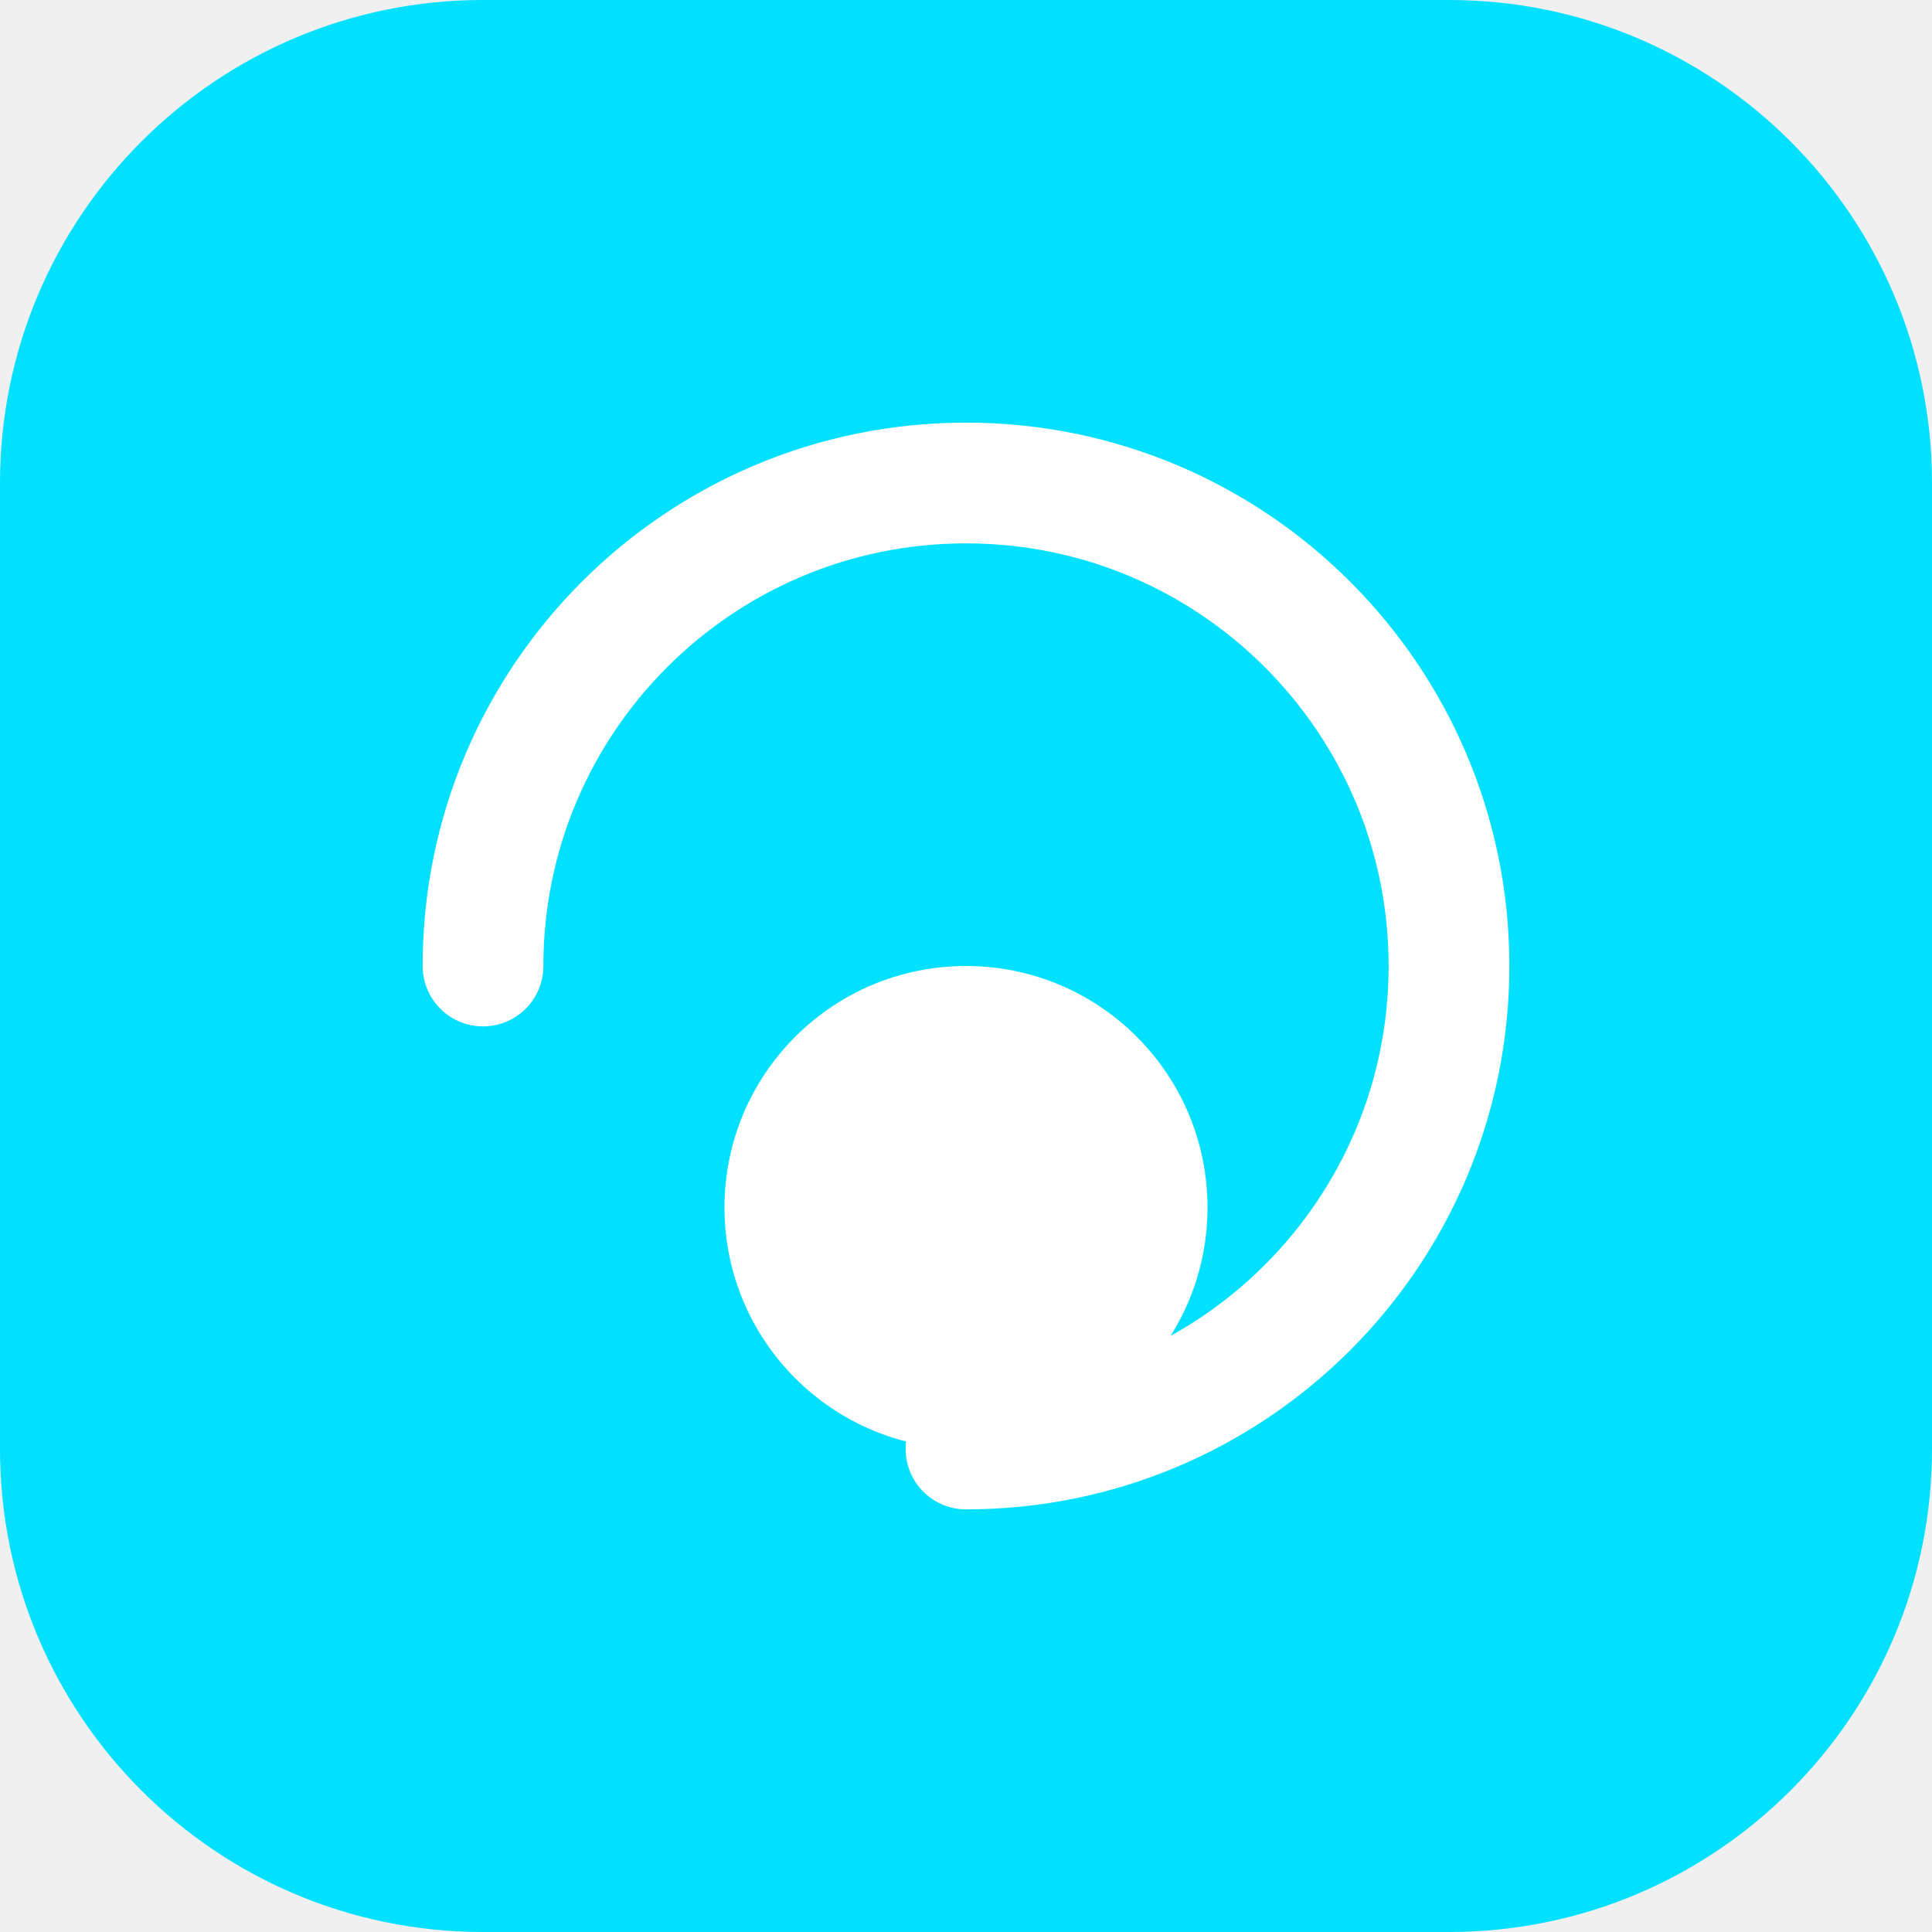
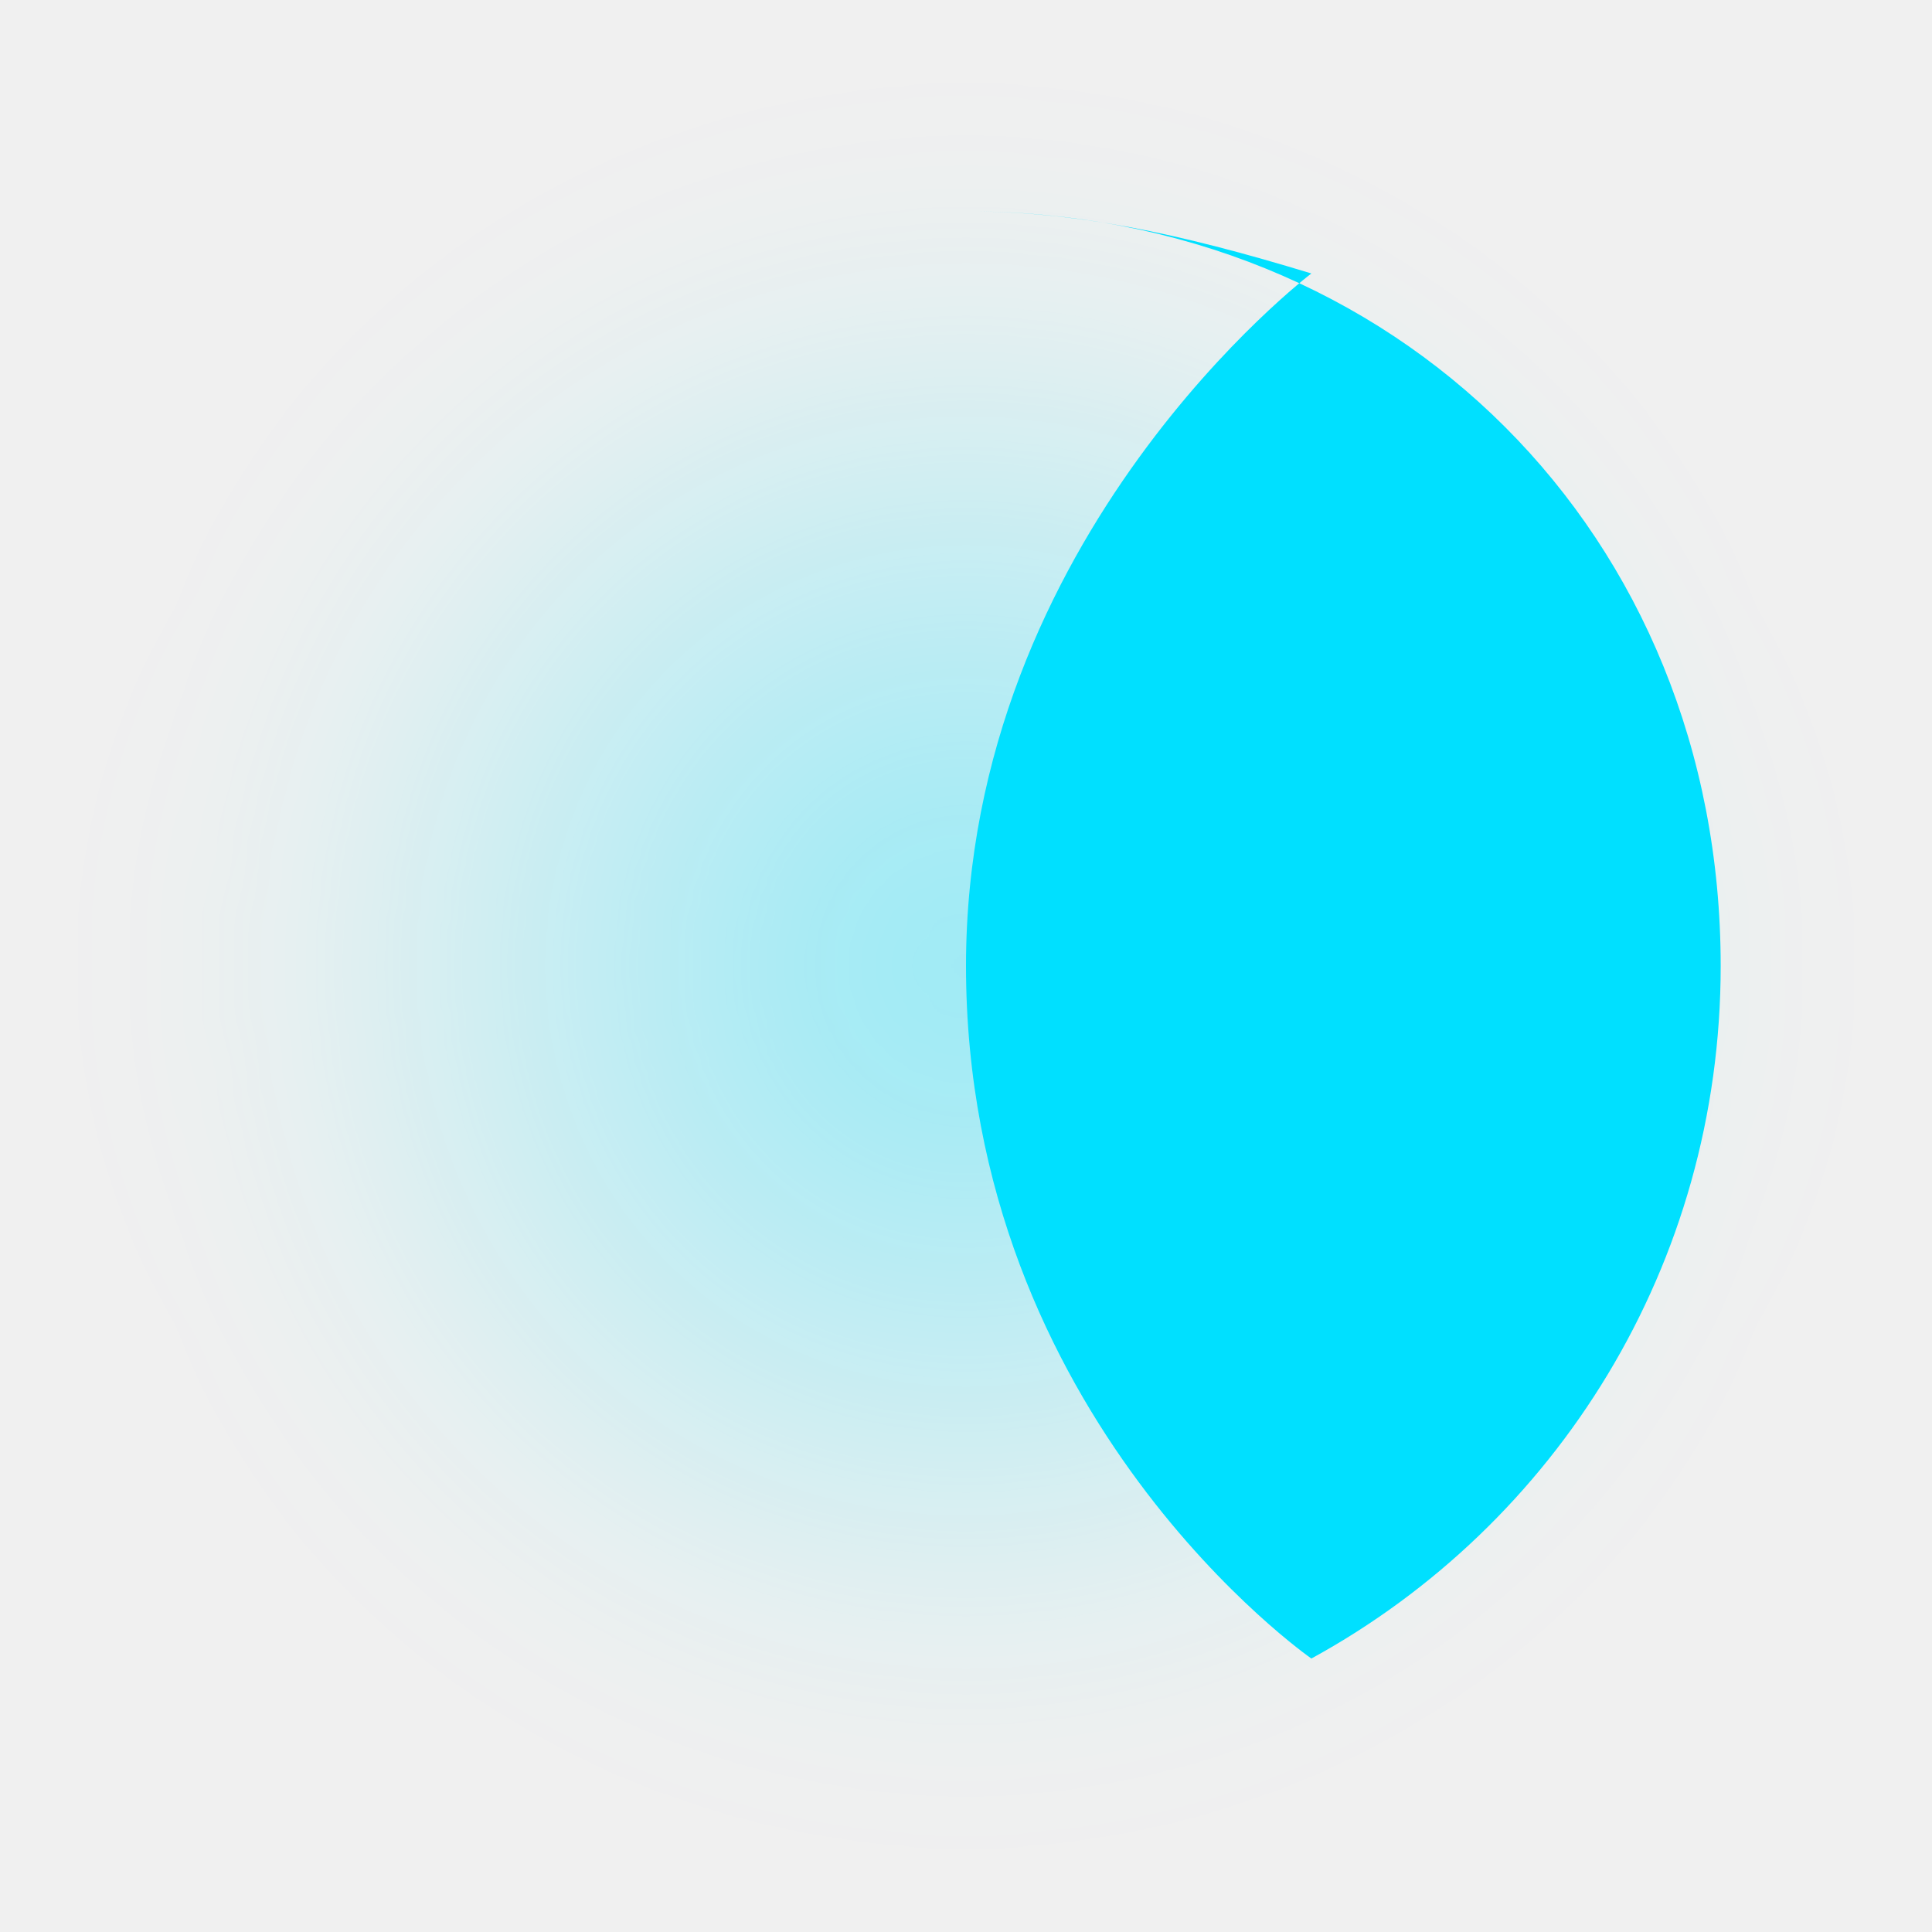
- <svg xmlns="http://www.w3.org/2000/svg" width="32" height="32" viewBox="0 0 32 32" fill="none">
-   <rect width="32" height="32" rx="8" fill="#00E0FF" />
-   <path d="M8 16C8 11.582 11.582 8 16 8C20.418 8 24 11.582 24 16C24 20.418 20.418 24 16 24" stroke="white" stroke-width="2" stroke-linecap="round" />
-   <path d="M16 24C13.791 24 12 22.209 12 20C12 17.791 13.791 16 16 16C18.209 16 20 17.791 20 20C20 22.209 18.209 24 16 24Z" fill="white" />
+ <svg xmlns="http://www.w3.org/2000/svg" width="512" height="512" viewBox="0 0 512 512" fill="none">
+   <circle cx="256" cy="256" r="200" fill="url(#glow)" filter="url(#blur)" />
+   <path d="M256 56C370.264 56 456 141.736 456 256C456 335.352 412.36 404.056 347.528 439.528C347.528 439.528 256 376 256 256C256 141.736 347.528 72.472 347.528 72.472C312.056 61.64 284.648 56 256 56Z" fill="#00E0FF" />
+   <defs>
+     <radialGradient id="glow" cx="0.5" cy="0.5" r="0.5" gradientUnits="objectBoundingBox">
+       <stop offset="0%" stop-color="#00E0FF" stop-opacity="0.4" />
+       <stop offset="100%" stop-color="#00E0FF" stop-opacity="0" />
+     </radialGradient>
+     <filter id="blur" x="-50%" y="-50%" width="200%" height="200%">
+       <feGaussianBlur in="SourceGraphic" stdDeviation="30" />
+     </filter>
+   </defs>
</svg>
